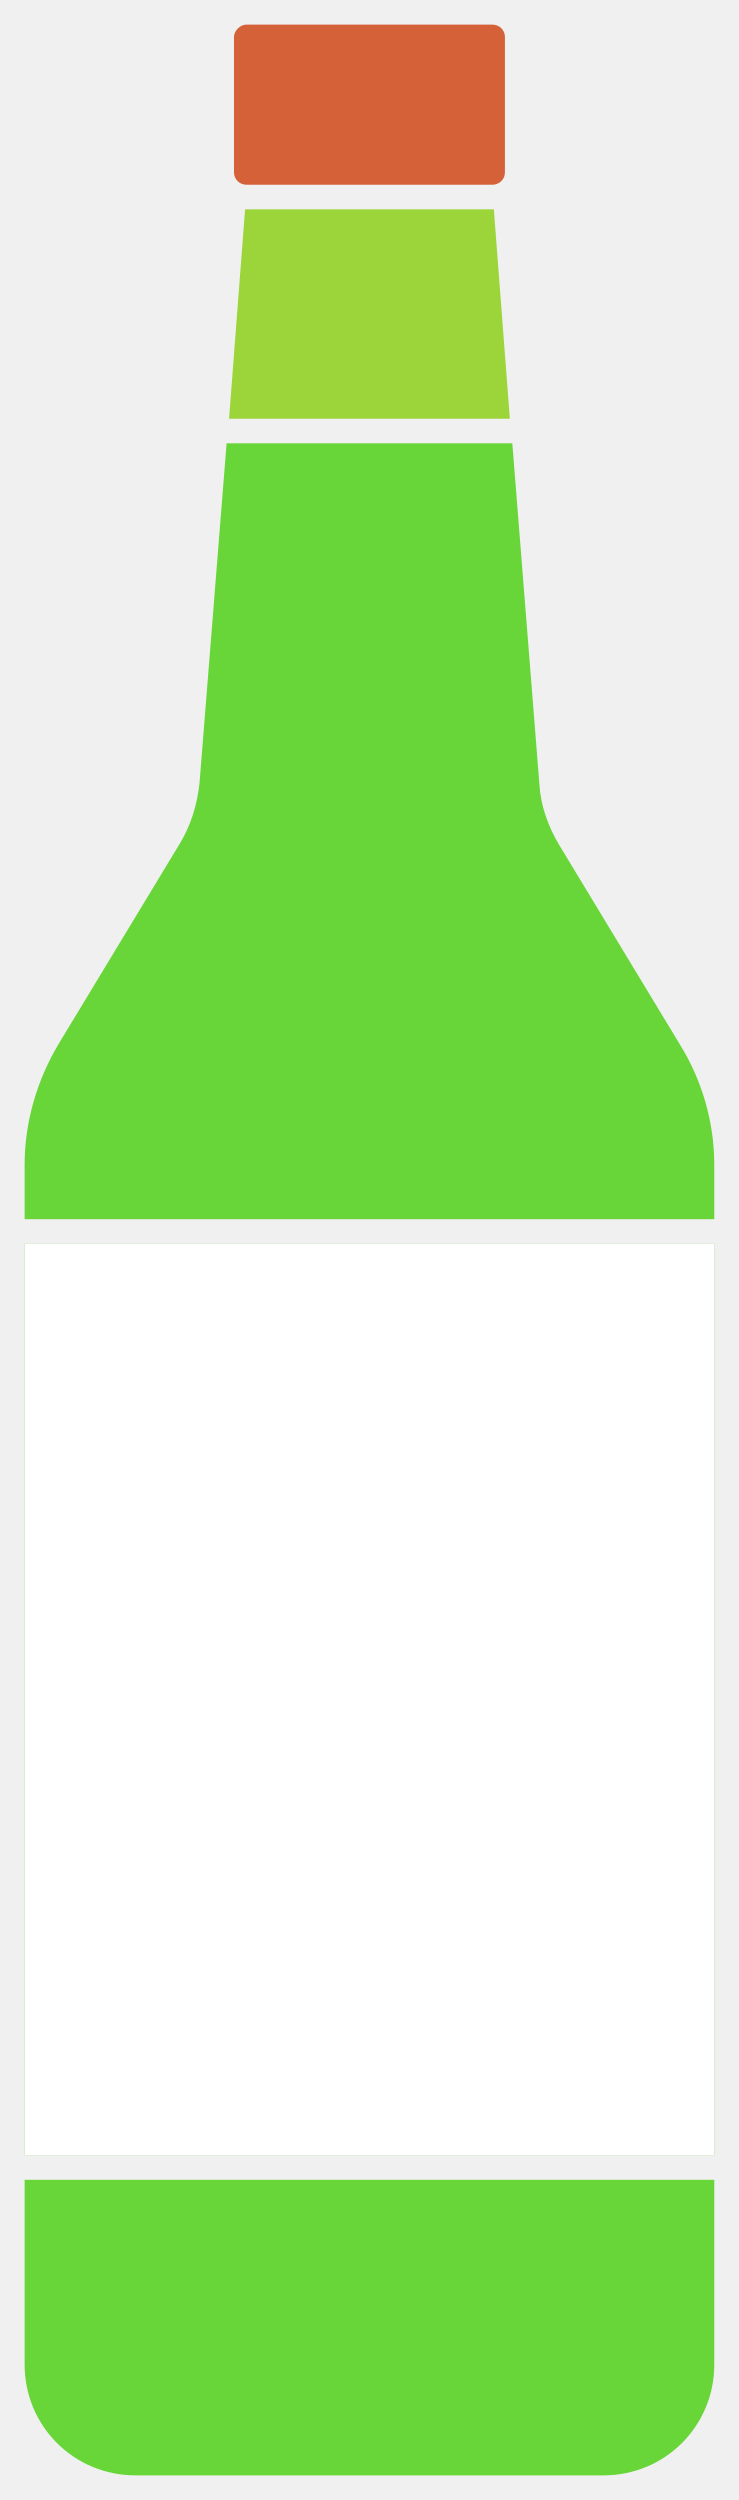
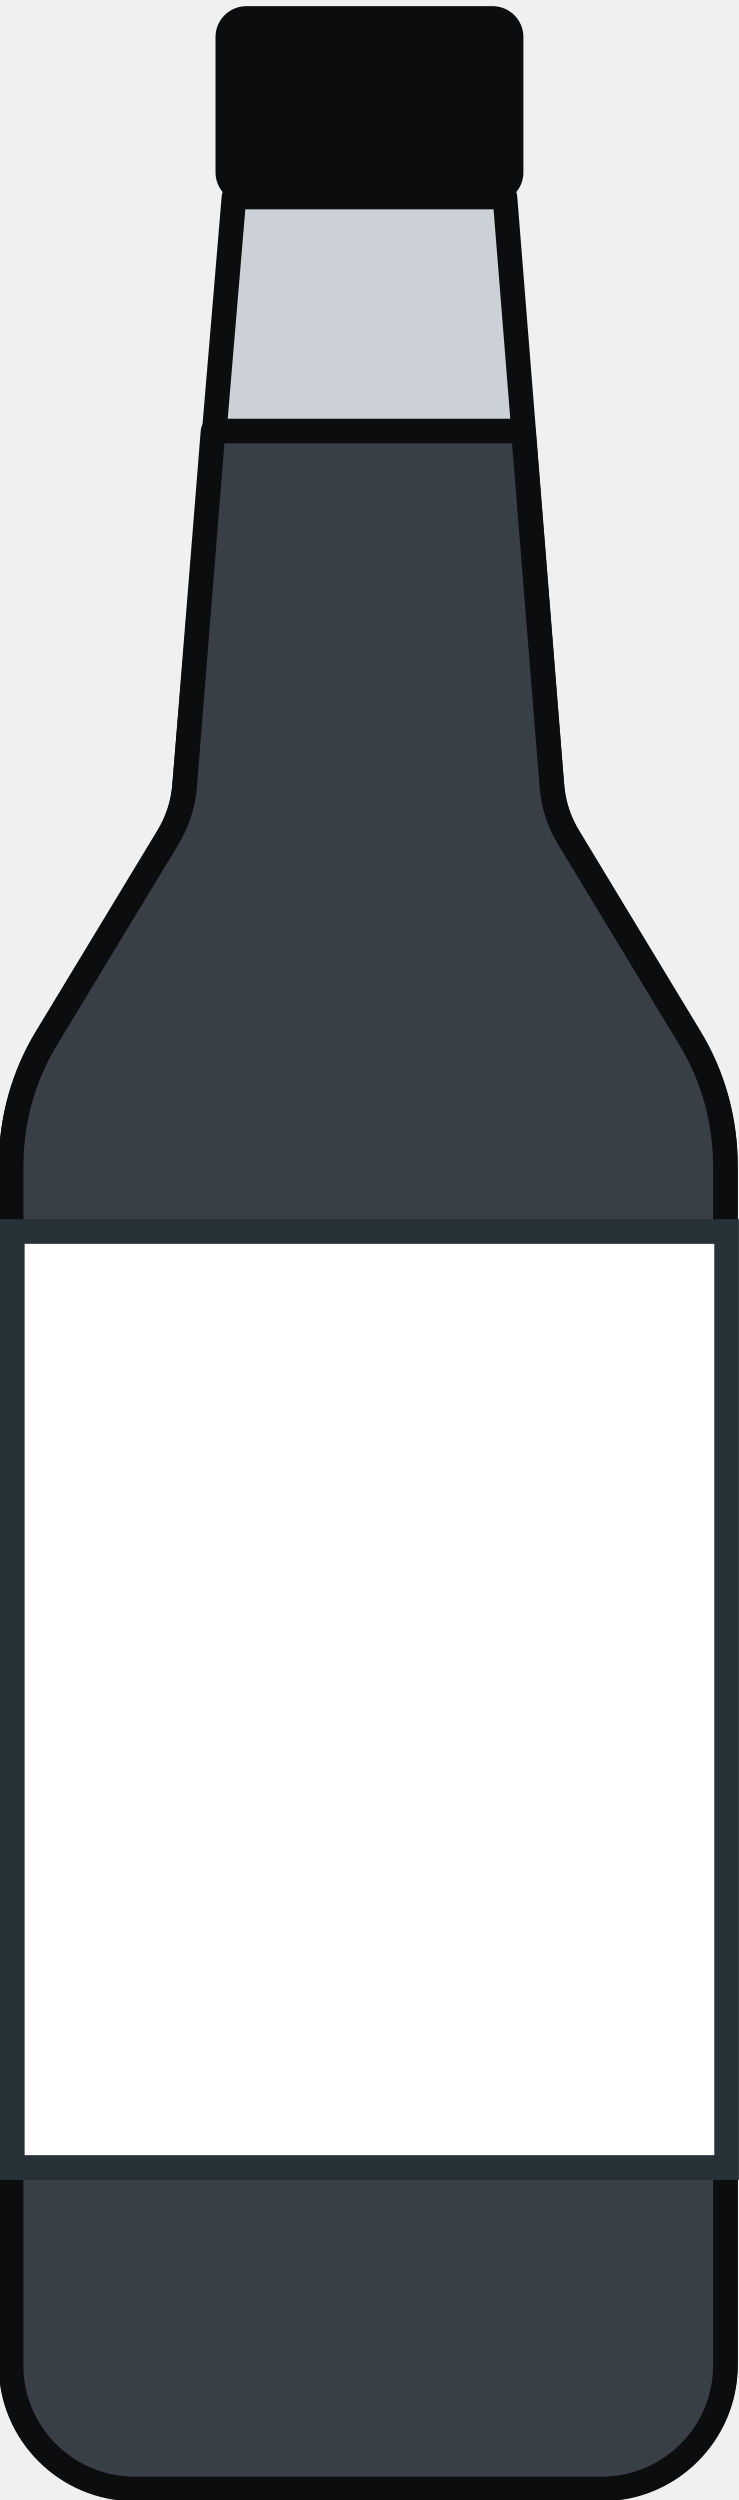
<svg xmlns="http://www.w3.org/2000/svg" version="1.1" id="Layer_1" x="0px" y="0px" viewBox="0 0 60 203" style="enable-background:new 0 0 60 203;" xml:space="preserve">
  <style type="text/css">
- 	.st0{fill-rule:evenodd;clip-rule:evenodd;fill:#9CD539;}
- 	.st1{fill-rule:evenodd;clip-rule:evenodd;fill:#68D539;}
- 	.st2{fill-rule:evenodd;clip-rule:evenodd;fill:#D56139;}
- 	.st3{fill-rule:evenodd;clip-rule:evenodd;fill:#FFFFFF;}
+ 	.st0{fill:#CBD1D7;stroke:#0B0D0E;stroke-width:2;stroke-linejoin:round;}
+ 	.st1{fill:#393F46;stroke:#0B0D0E;stroke-width:2;stroke-linejoin:round;}
+ 	.st2{fill:#0B0D0E;stroke:#0B0D0E;}
+ 	.st3{fill-rule:evenodd;clip-rule:evenodd;fill:#FFFFFF;stroke:#263238;stroke-width:2;}
</style>
-   <polygon id="neck" class="st0" points="41.4,34 18.6,34 19.9,17 40.1,17 " />
-   <path id="top" class="st1" d="M58,94.6V99H2v-4.4c0-3.5,1-6.9,2.8-9.9l9.8-16.2c0.9-1.5,1.4-3.1,1.6-4.9L18.4,36h23.2l2.2,27.7  c0.1,1.7,0.7,3.4,1.6,4.9l9.8,16.2C57,87.7,58,91.1,58,94.6z" />
-   <rect id="body" x="2" y="101" class="st1" width="56" height="74" />
-   <path id="bottom" class="st1" d="M2,177h56v15c0,5-4,9-9,9H11c-5,0-9-4-9-9V177z" />
-   <path id="cap" class="st2" d="M41,3v11c0,0.6-0.5,1-1,1H20c-0.5,0-1-0.4-1-1V3c0-0.5,0.5-1,1-1h20C40.5,2,41,2.4,41,3z" />
-   <rect id="label" x="2" y="101" class="st3" width="56" height="74" />
+   <g id="soju" transform="translate(1139, 464)">
+     <path id="Rectangle-Copy-2" class="st0" d="M-1120-448h22l3.8,47.6c0.1,1.6,0.6,3.1,1.4,4.4l9.8,16.2c1.9,3.1,2.9,6.7,2.9,10.4   v97.4c0,5.5-4.5,10-10,10h-38c-5.5,0-10-4.5-10-10v-97.4c0-3.7,1-7.3,2.9-10.4l9.8-16.2c0.8-1.3,1.3-2.8,1.4-4.4L-1120-448   L-1120-448z" />
+     <path class="st1" d="M-1096.5-429l2.3,28.7c0.1,1.6,0.6,3.1,1.4,4.4l9.8,16.2c1.9,3.1,2.9,6.7,2.9,10.4v97.4c0,5.5-4.5,10-10,10   h-38c-5.5,0-10-4.5-10-10v-97.4c0-3.7,1-7.3,2.9-10.4l9.8-16.2c0.8-1.3,1.3-2.8,1.4-4.4l2.3-28.7l0,0L-1096.5-429z" />
+     <path id="Rectangle-Copy-3" class="st2" d="M-1119-463h20c1.1,0,2,0.9,2,2v11c0,1.1-0.9,2-2,2h-20c-1.1,0-2-0.9-2-2v-11   C-1121-462.1-1120.1-463-1119-463z" />
+     <rect id="Rectangle" x="-1138" y="-364" class="st3" width="58" height="76" />
+   </g>
</svg>
